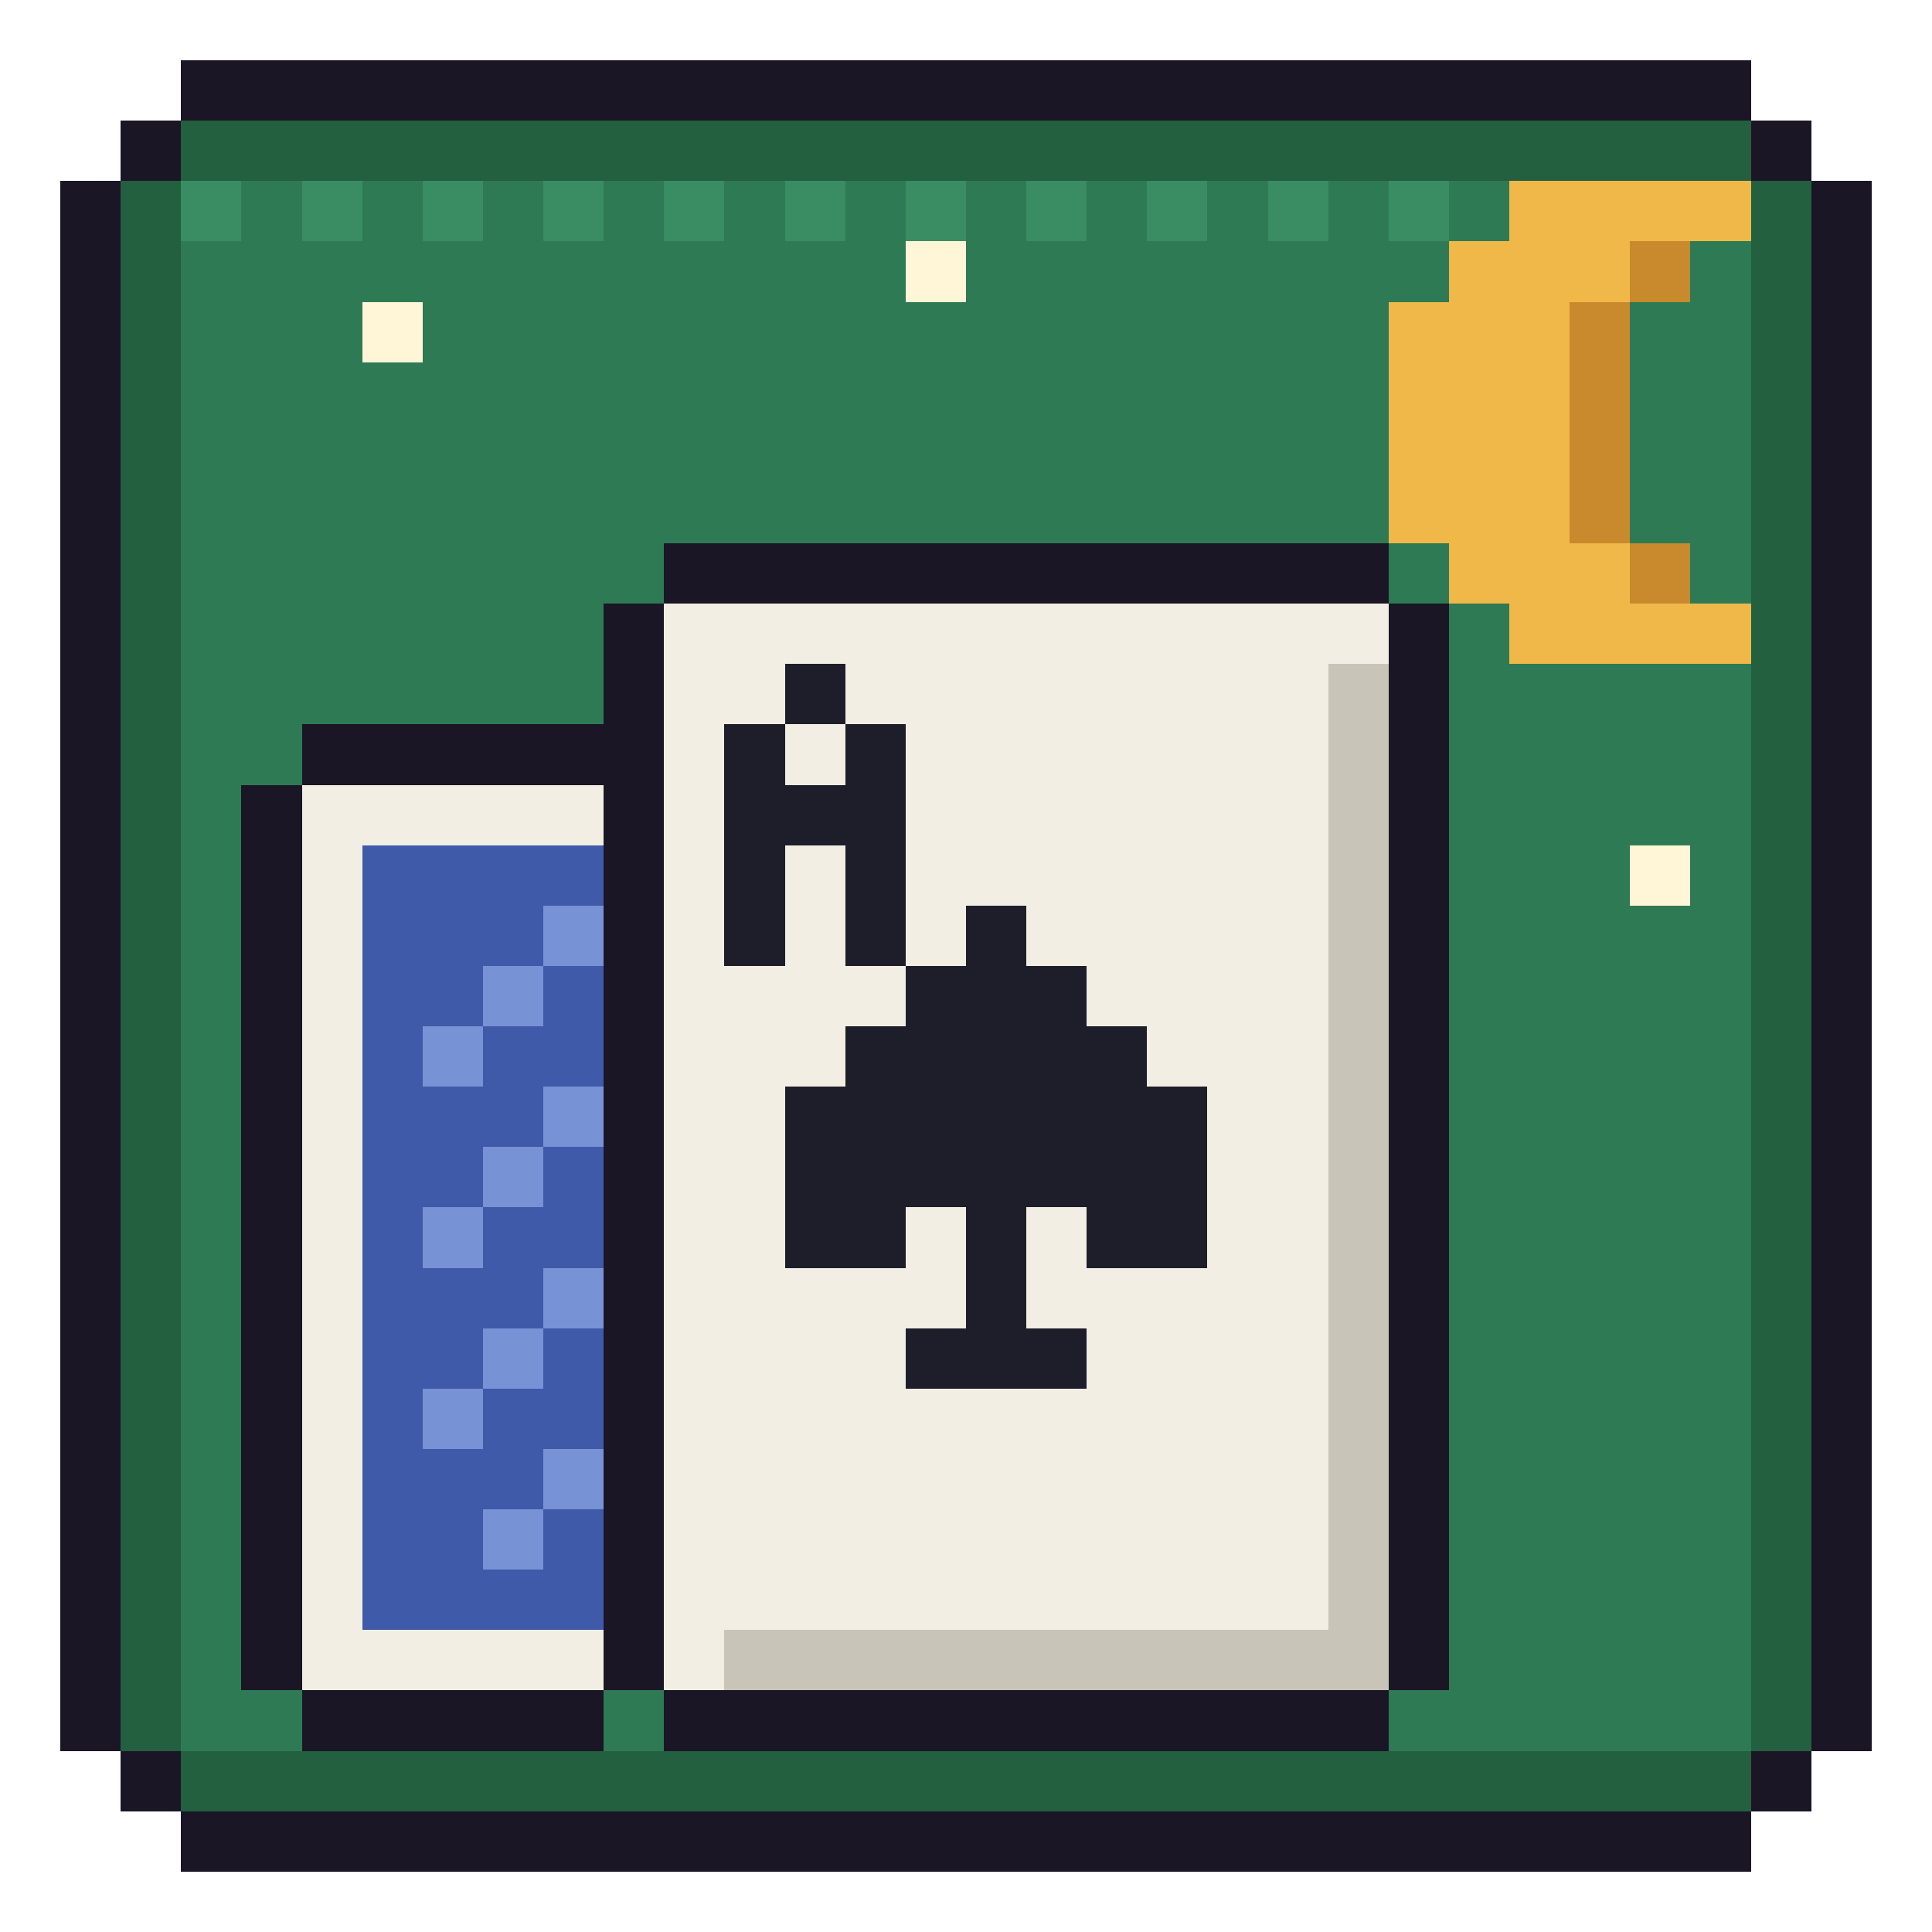
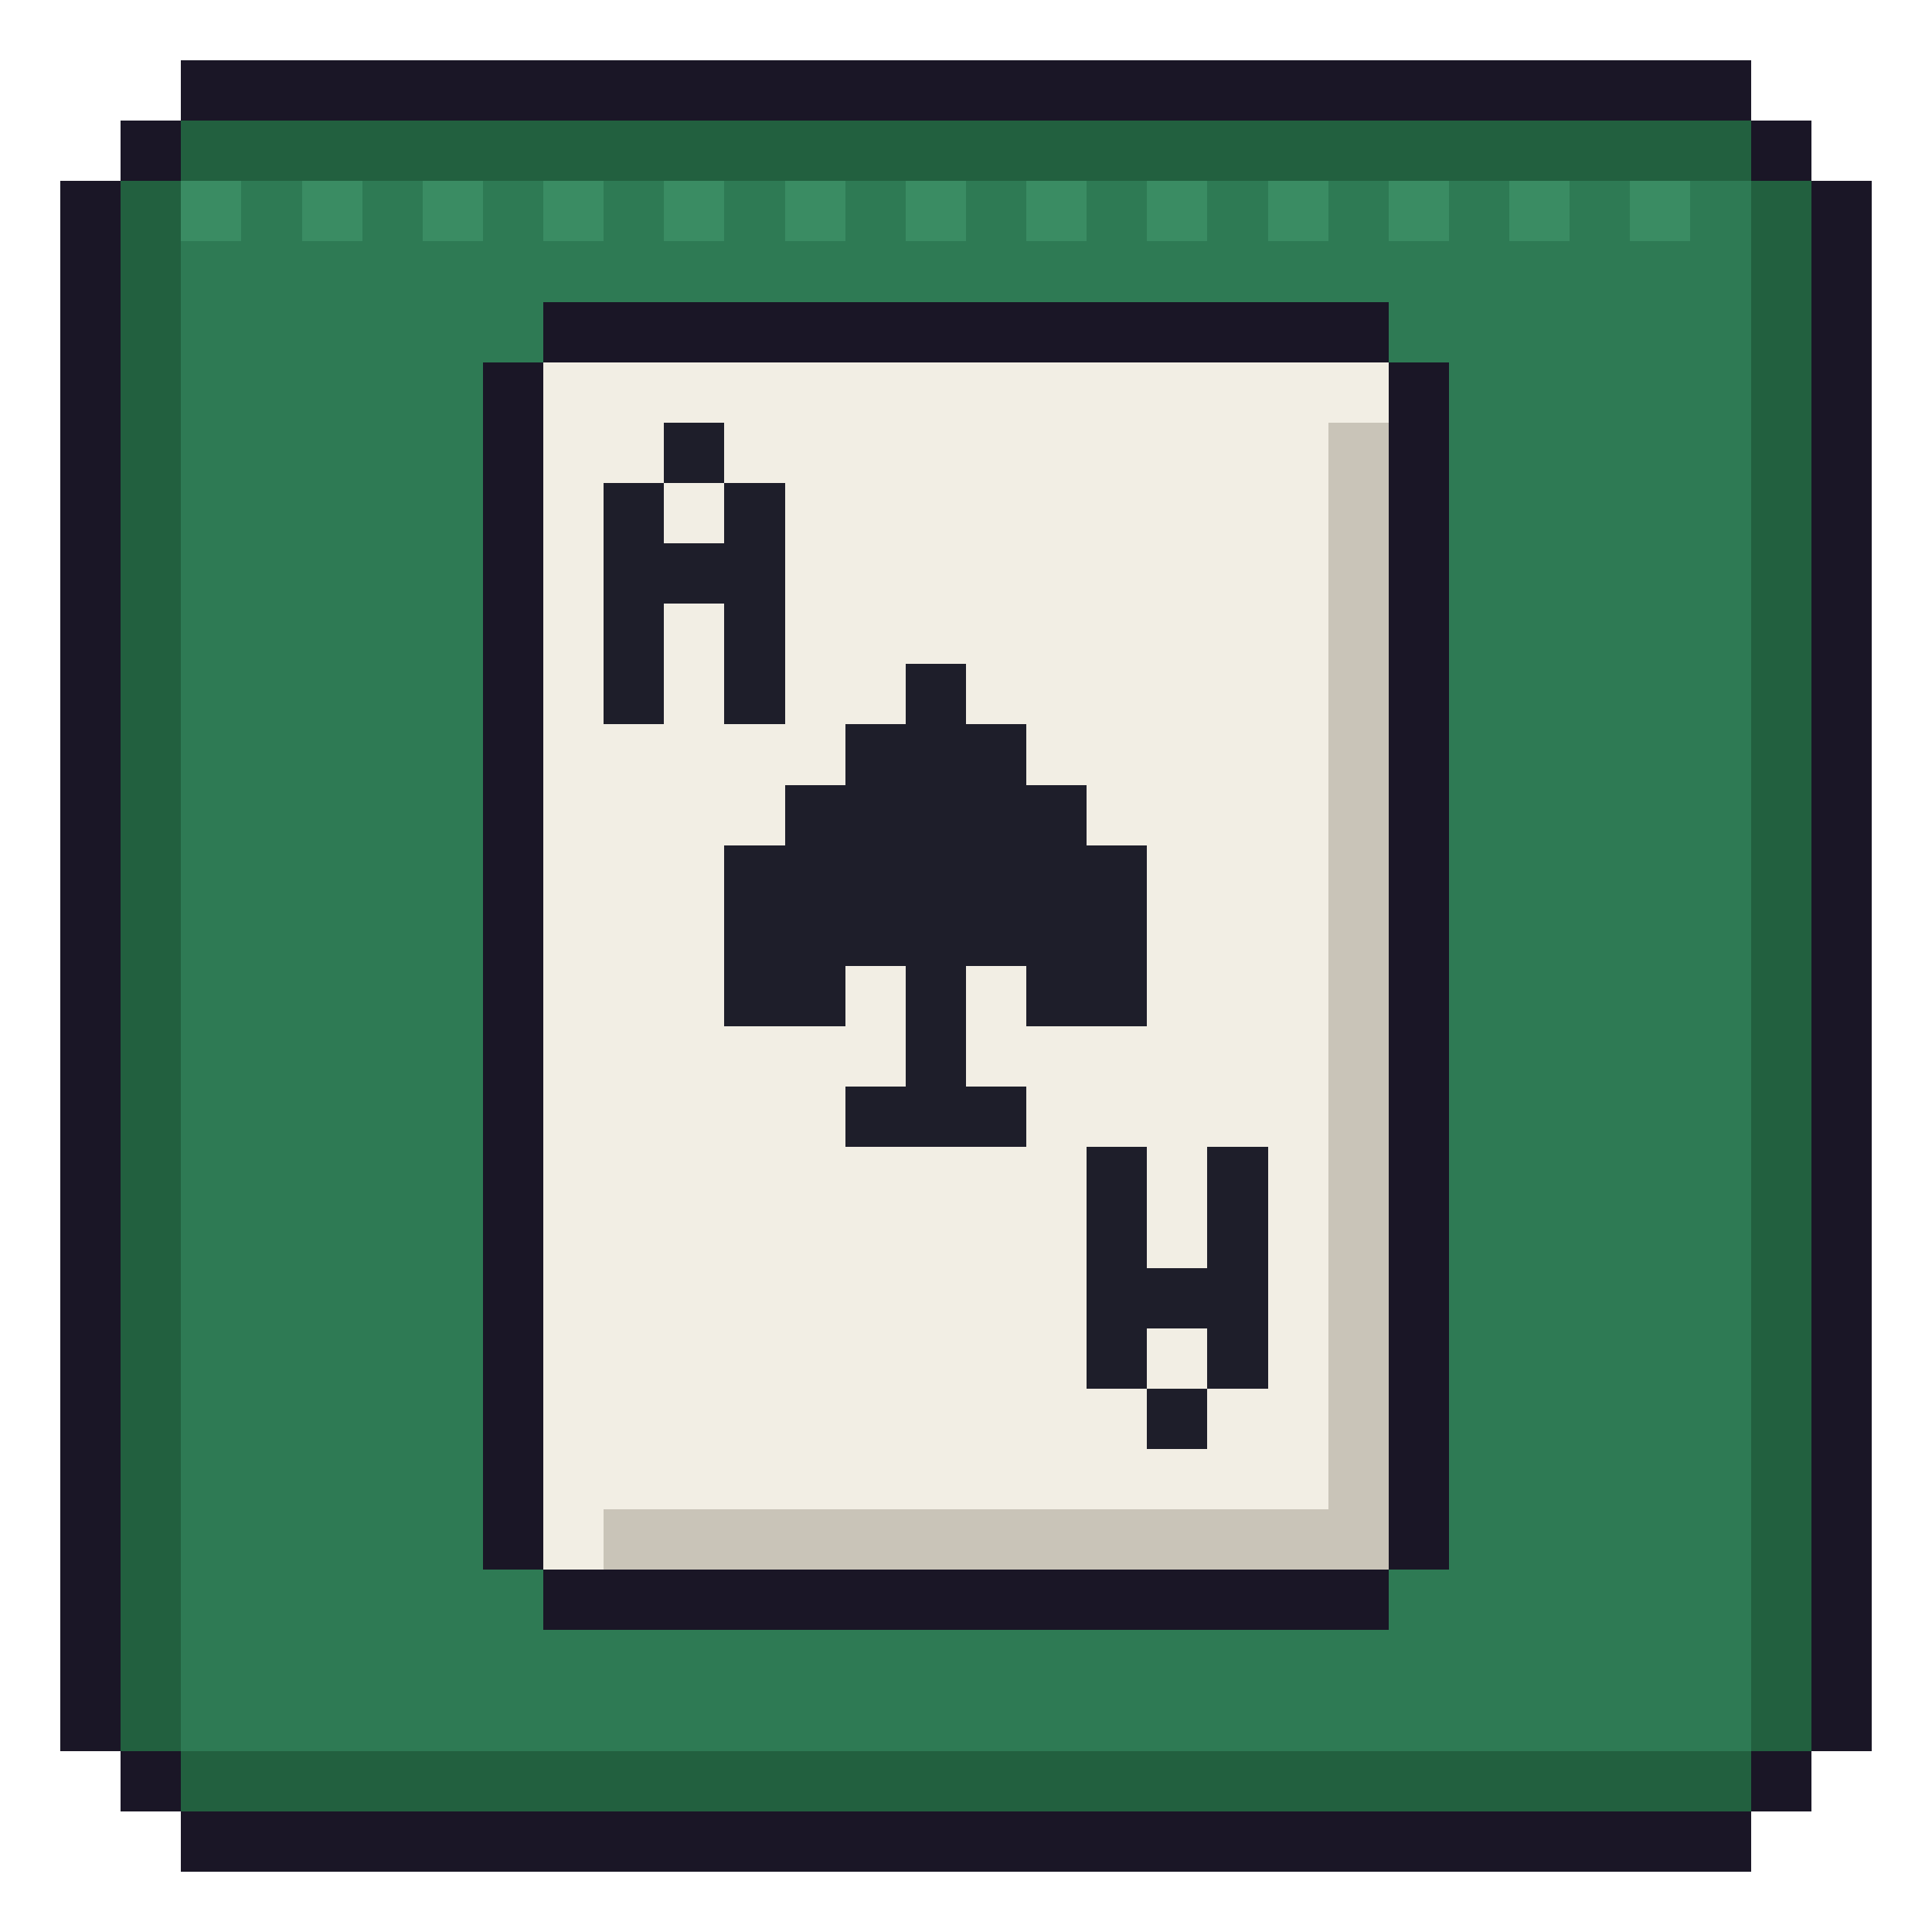
<svg xmlns="http://www.w3.org/2000/svg" viewBox="0 0 32 32" width="512" height="512" shape-rendering="crispEdges">
  <rect x="3" y="1" width="26" height="1" fill="#1a1626" />
  <rect x="2" y="2" width="1" height="1" fill="#1a1626" />
  <rect x="3" y="2" width="26" height="1" fill="#22603f" />
  <rect x="29" y="2" width="1" height="1" fill="#1a1626" />
  <rect x="1" y="3" width="1" height="1" fill="#1a1626" />
  <rect x="2" y="3" width="1" height="1" fill="#22603f" />
  <rect x="3" y="3" width="1" height="1" fill="#3a8c63" />
  <rect x="4" y="3" width="1" height="1" fill="#2e7a54" />
  <rect x="5" y="3" width="1" height="1" fill="#3a8c63" />
  <rect x="6" y="3" width="1" height="1" fill="#2e7a54" />
  <rect x="7" y="3" width="1" height="1" fill="#3a8c63" />
  <rect x="8" y="3" width="1" height="1" fill="#2e7a54" />
  <rect x="9" y="3" width="1" height="1" fill="#3a8c63" />
  <rect x="10" y="3" width="1" height="1" fill="#2e7a54" />
  <rect x="11" y="3" width="1" height="1" fill="#3a8c63" />
  <rect x="12" y="3" width="1" height="1" fill="#2e7a54" />
  <rect x="13" y="3" width="1" height="1" fill="#3a8c63" />
  <rect x="14" y="3" width="1" height="1" fill="#2e7a54" />
  <rect x="15" y="3" width="1" height="1" fill="#3a8c63" />
  <rect x="16" y="3" width="1" height="1" fill="#2e7a54" />
  <rect x="17" y="3" width="1" height="1" fill="#3a8c63" />
  <rect x="18" y="3" width="1" height="1" fill="#2e7a54" />
  <rect x="19" y="3" width="1" height="1" fill="#3a8c63" />
  <rect x="20" y="3" width="1" height="1" fill="#2e7a54" />
  <rect x="21" y="3" width="1" height="1" fill="#3a8c63" />
  <rect x="22" y="3" width="1" height="1" fill="#2e7a54" />
  <rect x="23" y="3" width="1" height="1" fill="#3a8c63" />
  <rect x="24" y="3" width="1" height="1" fill="#2e7a54" />
-   <rect x="25" y="3" width="4" height="1" fill="#f0b848" />
+   <rect x="25" y="3" width="1" height="1" fill="#3a8c63" />
+   <rect x="26" y="3" width="1" height="1" fill="#2e7a54" />
+   <rect x="27" y="3" width="1" height="1" fill="#3a8c63" />
+   <rect x="28" y="3" width="1" height="1" fill="#2e7a54" />
  <rect x="29" y="3" width="1" height="1" fill="#22603f" />
  <rect x="30" y="3" width="1" height="1" fill="#1a1626" />
  <rect x="1" y="4" width="1" height="1" fill="#1a1626" />
  <rect x="2" y="4" width="1" height="1" fill="#22603f" />
-   <rect x="3" y="4" width="12" height="1" fill="#2e7a54" />
-   <rect x="15" y="4" width="1" height="1" fill="#fff6d8" />
-   <rect x="16" y="4" width="8" height="1" fill="#2e7a54" />
-   <rect x="24" y="4" width="3" height="1" fill="#f0b848" />
-   <rect x="27" y="4" width="1" height="1" fill="#c88a2c" />
-   <rect x="28" y="4" width="1" height="1" fill="#2e7a54" />
+   <rect x="3" y="4" width="26" height="1" fill="#2e7a54" />
  <rect x="29" y="4" width="1" height="1" fill="#22603f" />
  <rect x="30" y="4" width="1" height="1" fill="#1a1626" />
  <rect x="1" y="5" width="1" height="1" fill="#1a1626" />
  <rect x="2" y="5" width="1" height="1" fill="#22603f" />
-   <rect x="3" y="5" width="3" height="1" fill="#2e7a54" />
-   <rect x="6" y="5" width="1" height="1" fill="#fff6d8" />
-   <rect x="7" y="5" width="16" height="1" fill="#2e7a54" />
-   <rect x="23" y="5" width="3" height="1" fill="#f0b848" />
-   <rect x="26" y="5" width="1" height="1" fill="#c88a2c" />
-   <rect x="27" y="5" width="2" height="1" fill="#2e7a54" />
+   <rect x="3" y="5" width="6" height="1" fill="#2e7a54" />
+   <rect x="9" y="5" width="14" height="1" fill="#1a1626" />
+   <rect x="23" y="5" width="6" height="1" fill="#2e7a54" />
  <rect x="29" y="5" width="1" height="1" fill="#22603f" />
  <rect x="30" y="5" width="1" height="1" fill="#1a1626" />
  <rect x="1" y="6" width="1" height="1" fill="#1a1626" />
  <rect x="2" y="6" width="1" height="1" fill="#22603f" />
-   <rect x="3" y="6" width="20" height="1" fill="#2e7a54" />
-   <rect x="23" y="6" width="3" height="1" fill="#f0b848" />
-   <rect x="26" y="6" width="1" height="1" fill="#c88a2c" />
-   <rect x="27" y="6" width="2" height="1" fill="#2e7a54" />
+   <rect x="3" y="6" width="5" height="1" fill="#2e7a54" />
+   <rect x="8" y="6" width="1" height="1" fill="#1a1626" />
+   <rect x="9" y="6" width="14" height="1" fill="#f2eee4" />
+   <rect x="23" y="6" width="1" height="1" fill="#1a1626" />
+   <rect x="24" y="6" width="5" height="1" fill="#2e7a54" />
  <rect x="29" y="6" width="1" height="1" fill="#22603f" />
  <rect x="30" y="6" width="1" height="1" fill="#1a1626" />
  <rect x="1" y="7" width="1" height="1" fill="#1a1626" />
  <rect x="2" y="7" width="1" height="1" fill="#22603f" />
-   <rect x="3" y="7" width="20" height="1" fill="#2e7a54" />
-   <rect x="23" y="7" width="3" height="1" fill="#f0b848" />
-   <rect x="26" y="7" width="1" height="1" fill="#c88a2c" />
-   <rect x="27" y="7" width="2" height="1" fill="#2e7a54" />
+   <rect x="3" y="7" width="5" height="1" fill="#2e7a54" />
+   <rect x="8" y="7" width="1" height="1" fill="#1a1626" />
+   <rect x="9" y="7" width="2" height="1" fill="#f2eee4" />
+   <rect x="11" y="7" width="1" height="1" fill="#1e1e2a" />
+   <rect x="12" y="7" width="10" height="1" fill="#f2eee4" />
+   <rect x="22" y="7" width="1" height="1" fill="#c9c4b8" />
+   <rect x="23" y="7" width="1" height="1" fill="#1a1626" />
+   <rect x="24" y="7" width="5" height="1" fill="#2e7a54" />
  <rect x="29" y="7" width="1" height="1" fill="#22603f" />
  <rect x="30" y="7" width="1" height="1" fill="#1a1626" />
  <rect x="1" y="8" width="1" height="1" fill="#1a1626" />
  <rect x="2" y="8" width="1" height="1" fill="#22603f" />
-   <rect x="3" y="8" width="20" height="1" fill="#2e7a54" />
-   <rect x="23" y="8" width="3" height="1" fill="#f0b848" />
-   <rect x="26" y="8" width="1" height="1" fill="#c88a2c" />
-   <rect x="27" y="8" width="2" height="1" fill="#2e7a54" />
+   <rect x="3" y="8" width="5" height="1" fill="#2e7a54" />
+   <rect x="8" y="8" width="1" height="1" fill="#1a1626" />
+   <rect x="9" y="8" width="1" height="1" fill="#f2eee4" />
+   <rect x="10" y="8" width="1" height="1" fill="#1e1e2a" />
+   <rect x="11" y="8" width="1" height="1" fill="#f2eee4" />
+   <rect x="12" y="8" width="1" height="1" fill="#1e1e2a" />
+   <rect x="13" y="8" width="9" height="1" fill="#f2eee4" />
+   <rect x="22" y="8" width="1" height="1" fill="#c9c4b8" />
+   <rect x="23" y="8" width="1" height="1" fill="#1a1626" />
+   <rect x="24" y="8" width="5" height="1" fill="#2e7a54" />
  <rect x="29" y="8" width="1" height="1" fill="#22603f" />
  <rect x="30" y="8" width="1" height="1" fill="#1a1626" />
  <rect x="1" y="9" width="1" height="1" fill="#1a1626" />
  <rect x="2" y="9" width="1" height="1" fill="#22603f" />
-   <rect x="3" y="9" width="8" height="1" fill="#2e7a54" />
-   <rect x="11" y="9" width="12" height="1" fill="#1a1626" />
-   <rect x="23" y="9" width="1" height="1" fill="#2e7a54" />
-   <rect x="24" y="9" width="3" height="1" fill="#f0b848" />
-   <rect x="27" y="9" width="1" height="1" fill="#c88a2c" />
-   <rect x="28" y="9" width="1" height="1" fill="#2e7a54" />
+   <rect x="3" y="9" width="5" height="1" fill="#2e7a54" />
+   <rect x="8" y="9" width="1" height="1" fill="#1a1626" />
+   <rect x="9" y="9" width="1" height="1" fill="#f2eee4" />
+   <rect x="10" y="9" width="3" height="1" fill="#1e1e2a" />
+   <rect x="13" y="9" width="9" height="1" fill="#f2eee4" />
+   <rect x="22" y="9" width="1" height="1" fill="#c9c4b8" />
+   <rect x="23" y="9" width="1" height="1" fill="#1a1626" />
+   <rect x="24" y="9" width="5" height="1" fill="#2e7a54" />
  <rect x="29" y="9" width="1" height="1" fill="#22603f" />
  <rect x="30" y="9" width="1" height="1" fill="#1a1626" />
  <rect x="1" y="10" width="1" height="1" fill="#1a1626" />
  <rect x="2" y="10" width="1" height="1" fill="#22603f" />
-   <rect x="3" y="10" width="7" height="1" fill="#2e7a54" />
-   <rect x="10" y="10" width="1" height="1" fill="#1a1626" />
-   <rect x="11" y="10" width="12" height="1" fill="#f2eee4" />
+   <rect x="3" y="10" width="5" height="1" fill="#2e7a54" />
+   <rect x="8" y="10" width="1" height="1" fill="#1a1626" />
+   <rect x="9" y="10" width="1" height="1" fill="#f2eee4" />
+   <rect x="10" y="10" width="1" height="1" fill="#1e1e2a" />
+   <rect x="11" y="10" width="1" height="1" fill="#f2eee4" />
+   <rect x="12" y="10" width="1" height="1" fill="#1e1e2a" />
+   <rect x="13" y="10" width="9" height="1" fill="#f2eee4" />
+   <rect x="22" y="10" width="1" height="1" fill="#c9c4b8" />
  <rect x="23" y="10" width="1" height="1" fill="#1a1626" />
-   <rect x="24" y="10" width="1" height="1" fill="#2e7a54" />
-   <rect x="25" y="10" width="4" height="1" fill="#f0b848" />
+   <rect x="24" y="10" width="5" height="1" fill="#2e7a54" />
  <rect x="29" y="10" width="1" height="1" fill="#22603f" />
  <rect x="30" y="10" width="1" height="1" fill="#1a1626" />
  <rect x="1" y="11" width="1" height="1" fill="#1a1626" />
  <rect x="2" y="11" width="1" height="1" fill="#22603f" />
-   <rect x="3" y="11" width="7" height="1" fill="#2e7a54" />
-   <rect x="10" y="11" width="1" height="1" fill="#1a1626" />
-   <rect x="11" y="11" width="2" height="1" fill="#f2eee4" />
-   <rect x="13" y="11" width="1" height="1" fill="#1e1e2a" />
-   <rect x="14" y="11" width="8" height="1" fill="#f2eee4" />
+   <rect x="3" y="11" width="5" height="1" fill="#2e7a54" />
+   <rect x="8" y="11" width="1" height="1" fill="#1a1626" />
+   <rect x="9" y="11" width="1" height="1" fill="#f2eee4" />
+   <rect x="10" y="11" width="1" height="1" fill="#1e1e2a" />
+   <rect x="11" y="11" width="1" height="1" fill="#f2eee4" />
+   <rect x="12" y="11" width="1" height="1" fill="#1e1e2a" />
+   <rect x="13" y="11" width="2" height="1" fill="#f2eee4" />
+   <rect x="15" y="11" width="1" height="1" fill="#1e1e2a" />
+   <rect x="16" y="11" width="6" height="1" fill="#f2eee4" />
  <rect x="22" y="11" width="1" height="1" fill="#c9c4b8" />
  <rect x="23" y="11" width="1" height="1" fill="#1a1626" />
  <rect x="24" y="11" width="5" height="1" fill="#2e7a54" />
  <rect x="29" y="11" width="1" height="1" fill="#22603f" />
  <rect x="30" y="11" width="1" height="1" fill="#1a1626" />
  <rect x="1" y="12" width="1" height="1" fill="#1a1626" />
  <rect x="2" y="12" width="1" height="1" fill="#22603f" />
-   <rect x="3" y="12" width="2" height="1" fill="#2e7a54" />
-   <rect x="5" y="12" width="6" height="1" fill="#1a1626" />
-   <rect x="11" y="12" width="1" height="1" fill="#f2eee4" />
-   <rect x="12" y="12" width="1" height="1" fill="#1e1e2a" />
-   <rect x="13" y="12" width="1" height="1" fill="#f2eee4" />
-   <rect x="14" y="12" width="1" height="1" fill="#1e1e2a" />
-   <rect x="15" y="12" width="7" height="1" fill="#f2eee4" />
+   <rect x="3" y="12" width="5" height="1" fill="#2e7a54" />
+   <rect x="8" y="12" width="1" height="1" fill="#1a1626" />
+   <rect x="9" y="12" width="5" height="1" fill="#f2eee4" />
+   <rect x="14" y="12" width="3" height="1" fill="#1e1e2a" />
+   <rect x="17" y="12" width="5" height="1" fill="#f2eee4" />
  <rect x="22" y="12" width="1" height="1" fill="#c9c4b8" />
  <rect x="23" y="12" width="1" height="1" fill="#1a1626" />
  <rect x="24" y="12" width="5" height="1" fill="#2e7a54" />
  <rect x="29" y="12" width="1" height="1" fill="#22603f" />
  <rect x="30" y="12" width="1" height="1" fill="#1a1626" />
  <rect x="1" y="13" width="1" height="1" fill="#1a1626" />
  <rect x="2" y="13" width="1" height="1" fill="#22603f" />
-   <rect x="3" y="13" width="1" height="1" fill="#2e7a54" />
-   <rect x="4" y="13" width="1" height="1" fill="#1a1626" />
-   <rect x="5" y="13" width="5" height="1" fill="#f2eee4" />
-   <rect x="10" y="13" width="1" height="1" fill="#1a1626" />
-   <rect x="11" y="13" width="1" height="1" fill="#f2eee4" />
-   <rect x="12" y="13" width="3" height="1" fill="#1e1e2a" />
-   <rect x="15" y="13" width="7" height="1" fill="#f2eee4" />
+   <rect x="3" y="13" width="5" height="1" fill="#2e7a54" />
+   <rect x="8" y="13" width="1" height="1" fill="#1a1626" />
+   <rect x="9" y="13" width="4" height="1" fill="#f2eee4" />
+   <rect x="13" y="13" width="5" height="1" fill="#1e1e2a" />
+   <rect x="18" y="13" width="4" height="1" fill="#f2eee4" />
  <rect x="22" y="13" width="1" height="1" fill="#c9c4b8" />
  <rect x="23" y="13" width="1" height="1" fill="#1a1626" />
  <rect x="24" y="13" width="5" height="1" fill="#2e7a54" />
  <rect x="29" y="13" width="1" height="1" fill="#22603f" />
  <rect x="30" y="13" width="1" height="1" fill="#1a1626" />
  <rect x="1" y="14" width="1" height="1" fill="#1a1626" />
  <rect x="2" y="14" width="1" height="1" fill="#22603f" />
-   <rect x="3" y="14" width="1" height="1" fill="#2e7a54" />
-   <rect x="4" y="14" width="1" height="1" fill="#1a1626" />
-   <rect x="5" y="14" width="1" height="1" fill="#f2eee4" />
-   <rect x="6" y="14" width="4" height="1" fill="#3e5aa8" />
-   <rect x="10" y="14" width="1" height="1" fill="#1a1626" />
-   <rect x="11" y="14" width="1" height="1" fill="#f2eee4" />
-   <rect x="12" y="14" width="1" height="1" fill="#1e1e2a" />
-   <rect x="13" y="14" width="1" height="1" fill="#f2eee4" />
-   <rect x="14" y="14" width="1" height="1" fill="#1e1e2a" />
-   <rect x="15" y="14" width="7" height="1" fill="#f2eee4" />
+   <rect x="3" y="14" width="5" height="1" fill="#2e7a54" />
+   <rect x="8" y="14" width="1" height="1" fill="#1a1626" />
+   <rect x="9" y="14" width="3" height="1" fill="#f2eee4" />
+   <rect x="12" y="14" width="7" height="1" fill="#1e1e2a" />
+   <rect x="19" y="14" width="3" height="1" fill="#f2eee4" />
  <rect x="22" y="14" width="1" height="1" fill="#c9c4b8" />
  <rect x="23" y="14" width="1" height="1" fill="#1a1626" />
-   <rect x="24" y="14" width="3" height="1" fill="#2e7a54" />
-   <rect x="27" y="14" width="1" height="1" fill="#fff6d8" />
-   <rect x="28" y="14" width="1" height="1" fill="#2e7a54" />
+   <rect x="24" y="14" width="5" height="1" fill="#2e7a54" />
  <rect x="29" y="14" width="1" height="1" fill="#22603f" />
  <rect x="30" y="14" width="1" height="1" fill="#1a1626" />
  <rect x="1" y="15" width="1" height="1" fill="#1a1626" />
  <rect x="2" y="15" width="1" height="1" fill="#22603f" />
-   <rect x="3" y="15" width="1" height="1" fill="#2e7a54" />
-   <rect x="4" y="15" width="1" height="1" fill="#1a1626" />
-   <rect x="5" y="15" width="1" height="1" fill="#f2eee4" />
-   <rect x="6" y="15" width="3" height="1" fill="#3e5aa8" />
-   <rect x="9" y="15" width="1" height="1" fill="#7892d6" />
-   <rect x="10" y="15" width="1" height="1" fill="#1a1626" />
-   <rect x="11" y="15" width="1" height="1" fill="#f2eee4" />
-   <rect x="12" y="15" width="1" height="1" fill="#1e1e2a" />
-   <rect x="13" y="15" width="1" height="1" fill="#f2eee4" />
-   <rect x="14" y="15" width="1" height="1" fill="#1e1e2a" />
-   <rect x="15" y="15" width="1" height="1" fill="#f2eee4" />
-   <rect x="16" y="15" width="1" height="1" fill="#1e1e2a" />
-   <rect x="17" y="15" width="5" height="1" fill="#f2eee4" />
+   <rect x="3" y="15" width="5" height="1" fill="#2e7a54" />
+   <rect x="8" y="15" width="1" height="1" fill="#1a1626" />
+   <rect x="9" y="15" width="3" height="1" fill="#f2eee4" />
+   <rect x="12" y="15" width="7" height="1" fill="#1e1e2a" />
+   <rect x="19" y="15" width="3" height="1" fill="#f2eee4" />
  <rect x="22" y="15" width="1" height="1" fill="#c9c4b8" />
  <rect x="23" y="15" width="1" height="1" fill="#1a1626" />
  <rect x="24" y="15" width="5" height="1" fill="#2e7a54" />
  <rect x="29" y="15" width="1" height="1" fill="#22603f" />
  <rect x="30" y="15" width="1" height="1" fill="#1a1626" />
  <rect x="1" y="16" width="1" height="1" fill="#1a1626" />
  <rect x="2" y="16" width="1" height="1" fill="#22603f" />
-   <rect x="3" y="16" width="1" height="1" fill="#2e7a54" />
-   <rect x="4" y="16" width="1" height="1" fill="#1a1626" />
-   <rect x="5" y="16" width="1" height="1" fill="#f2eee4" />
-   <rect x="6" y="16" width="2" height="1" fill="#3e5aa8" />
-   <rect x="8" y="16" width="1" height="1" fill="#7892d6" />
-   <rect x="9" y="16" width="1" height="1" fill="#3e5aa8" />
-   <rect x="10" y="16" width="1" height="1" fill="#1a1626" />
-   <rect x="11" y="16" width="4" height="1" fill="#f2eee4" />
-   <rect x="15" y="16" width="3" height="1" fill="#1e1e2a" />
-   <rect x="18" y="16" width="4" height="1" fill="#f2eee4" />
+   <rect x="3" y="16" width="5" height="1" fill="#2e7a54" />
+   <rect x="8" y="16" width="1" height="1" fill="#1a1626" />
+   <rect x="9" y="16" width="3" height="1" fill="#f2eee4" />
+   <rect x="12" y="16" width="2" height="1" fill="#1e1e2a" />
+   <rect x="14" y="16" width="1" height="1" fill="#f2eee4" />
+   <rect x="15" y="16" width="1" height="1" fill="#1e1e2a" />
+   <rect x="16" y="16" width="1" height="1" fill="#f2eee4" />
+   <rect x="17" y="16" width="2" height="1" fill="#1e1e2a" />
+   <rect x="19" y="16" width="3" height="1" fill="#f2eee4" />
  <rect x="22" y="16" width="1" height="1" fill="#c9c4b8" />
  <rect x="23" y="16" width="1" height="1" fill="#1a1626" />
  <rect x="24" y="16" width="5" height="1" fill="#2e7a54" />
  <rect x="29" y="16" width="1" height="1" fill="#22603f" />
  <rect x="30" y="16" width="1" height="1" fill="#1a1626" />
  <rect x="1" y="17" width="1" height="1" fill="#1a1626" />
  <rect x="2" y="17" width="1" height="1" fill="#22603f" />
-   <rect x="3" y="17" width="1" height="1" fill="#2e7a54" />
-   <rect x="4" y="17" width="1" height="1" fill="#1a1626" />
-   <rect x="5" y="17" width="1" height="1" fill="#f2eee4" />
-   <rect x="6" y="17" width="1" height="1" fill="#3e5aa8" />
-   <rect x="7" y="17" width="1" height="1" fill="#7892d6" />
-   <rect x="8" y="17" width="2" height="1" fill="#3e5aa8" />
-   <rect x="10" y="17" width="1" height="1" fill="#1a1626" />
-   <rect x="11" y="17" width="3" height="1" fill="#f2eee4" />
-   <rect x="14" y="17" width="5" height="1" fill="#1e1e2a" />
-   <rect x="19" y="17" width="3" height="1" fill="#f2eee4" />
+   <rect x="3" y="17" width="5" height="1" fill="#2e7a54" />
+   <rect x="8" y="17" width="1" height="1" fill="#1a1626" />
+   <rect x="9" y="17" width="6" height="1" fill="#f2eee4" />
+   <rect x="15" y="17" width="1" height="1" fill="#1e1e2a" />
+   <rect x="16" y="17" width="6" height="1" fill="#f2eee4" />
  <rect x="22" y="17" width="1" height="1" fill="#c9c4b8" />
  <rect x="23" y="17" width="1" height="1" fill="#1a1626" />
  <rect x="24" y="17" width="5" height="1" fill="#2e7a54" />
  <rect x="29" y="17" width="1" height="1" fill="#22603f" />
  <rect x="30" y="17" width="1" height="1" fill="#1a1626" />
  <rect x="1" y="18" width="1" height="1" fill="#1a1626" />
  <rect x="2" y="18" width="1" height="1" fill="#22603f" />
-   <rect x="3" y="18" width="1" height="1" fill="#2e7a54" />
-   <rect x="4" y="18" width="1" height="1" fill="#1a1626" />
-   <rect x="5" y="18" width="1" height="1" fill="#f2eee4" />
-   <rect x="6" y="18" width="3" height="1" fill="#3e5aa8" />
-   <rect x="9" y="18" width="1" height="1" fill="#7892d6" />
-   <rect x="10" y="18" width="1" height="1" fill="#1a1626" />
-   <rect x="11" y="18" width="2" height="1" fill="#f2eee4" />
-   <rect x="13" y="18" width="7" height="1" fill="#1e1e2a" />
-   <rect x="20" y="18" width="2" height="1" fill="#f2eee4" />
+   <rect x="3" y="18" width="5" height="1" fill="#2e7a54" />
+   <rect x="8" y="18" width="1" height="1" fill="#1a1626" />
+   <rect x="9" y="18" width="5" height="1" fill="#f2eee4" />
+   <rect x="14" y="18" width="3" height="1" fill="#1e1e2a" />
+   <rect x="17" y="18" width="5" height="1" fill="#f2eee4" />
  <rect x="22" y="18" width="1" height="1" fill="#c9c4b8" />
  <rect x="23" y="18" width="1" height="1" fill="#1a1626" />
  <rect x="24" y="18" width="5" height="1" fill="#2e7a54" />
  <rect x="29" y="18" width="1" height="1" fill="#22603f" />
  <rect x="30" y="18" width="1" height="1" fill="#1a1626" />
  <rect x="1" y="19" width="1" height="1" fill="#1a1626" />
  <rect x="2" y="19" width="1" height="1" fill="#22603f" />
-   <rect x="3" y="19" width="1" height="1" fill="#2e7a54" />
-   <rect x="4" y="19" width="1" height="1" fill="#1a1626" />
-   <rect x="5" y="19" width="1" height="1" fill="#f2eee4" />
-   <rect x="6" y="19" width="2" height="1" fill="#3e5aa8" />
-   <rect x="8" y="19" width="1" height="1" fill="#7892d6" />
-   <rect x="9" y="19" width="1" height="1" fill="#3e5aa8" />
-   <rect x="10" y="19" width="1" height="1" fill="#1a1626" />
-   <rect x="11" y="19" width="2" height="1" fill="#f2eee4" />
-   <rect x="13" y="19" width="7" height="1" fill="#1e1e2a" />
-   <rect x="20" y="19" width="2" height="1" fill="#f2eee4" />
+   <rect x="3" y="19" width="5" height="1" fill="#2e7a54" />
+   <rect x="8" y="19" width="1" height="1" fill="#1a1626" />
+   <rect x="9" y="19" width="9" height="1" fill="#f2eee4" />
+   <rect x="18" y="19" width="1" height="1" fill="#1e1e2a" />
+   <rect x="19" y="19" width="1" height="1" fill="#f2eee4" />
+   <rect x="20" y="19" width="1" height="1" fill="#1e1e2a" />
+   <rect x="21" y="19" width="1" height="1" fill="#f2eee4" />
  <rect x="22" y="19" width="1" height="1" fill="#c9c4b8" />
  <rect x="23" y="19" width="1" height="1" fill="#1a1626" />
  <rect x="24" y="19" width="5" height="1" fill="#2e7a54" />
  <rect x="29" y="19" width="1" height="1" fill="#22603f" />
  <rect x="30" y="19" width="1" height="1" fill="#1a1626" />
  <rect x="1" y="20" width="1" height="1" fill="#1a1626" />
  <rect x="2" y="20" width="1" height="1" fill="#22603f" />
-   <rect x="3" y="20" width="1" height="1" fill="#2e7a54" />
-   <rect x="4" y="20" width="1" height="1" fill="#1a1626" />
-   <rect x="5" y="20" width="1" height="1" fill="#f2eee4" />
-   <rect x="6" y="20" width="1" height="1" fill="#3e5aa8" />
-   <rect x="7" y="20" width="1" height="1" fill="#7892d6" />
-   <rect x="8" y="20" width="2" height="1" fill="#3e5aa8" />
-   <rect x="10" y="20" width="1" height="1" fill="#1a1626" />
-   <rect x="11" y="20" width="2" height="1" fill="#f2eee4" />
-   <rect x="13" y="20" width="2" height="1" fill="#1e1e2a" />
-   <rect x="15" y="20" width="1" height="1" fill="#f2eee4" />
-   <rect x="16" y="20" width="1" height="1" fill="#1e1e2a" />
-   <rect x="17" y="20" width="1" height="1" fill="#f2eee4" />
-   <rect x="18" y="20" width="2" height="1" fill="#1e1e2a" />
-   <rect x="20" y="20" width="2" height="1" fill="#f2eee4" />
+   <rect x="3" y="20" width="5" height="1" fill="#2e7a54" />
+   <rect x="8" y="20" width="1" height="1" fill="#1a1626" />
+   <rect x="9" y="20" width="9" height="1" fill="#f2eee4" />
+   <rect x="18" y="20" width="1" height="1" fill="#1e1e2a" />
+   <rect x="19" y="20" width="1" height="1" fill="#f2eee4" />
+   <rect x="20" y="20" width="1" height="1" fill="#1e1e2a" />
+   <rect x="21" y="20" width="1" height="1" fill="#f2eee4" />
  <rect x="22" y="20" width="1" height="1" fill="#c9c4b8" />
  <rect x="23" y="20" width="1" height="1" fill="#1a1626" />
  <rect x="24" y="20" width="5" height="1" fill="#2e7a54" />
  <rect x="29" y="20" width="1" height="1" fill="#22603f" />
  <rect x="30" y="20" width="1" height="1" fill="#1a1626" />
  <rect x="1" y="21" width="1" height="1" fill="#1a1626" />
  <rect x="2" y="21" width="1" height="1" fill="#22603f" />
-   <rect x="3" y="21" width="1" height="1" fill="#2e7a54" />
-   <rect x="4" y="21" width="1" height="1" fill="#1a1626" />
-   <rect x="5" y="21" width="1" height="1" fill="#f2eee4" />
-   <rect x="6" y="21" width="3" height="1" fill="#3e5aa8" />
-   <rect x="9" y="21" width="1" height="1" fill="#7892d6" />
-   <rect x="10" y="21" width="1" height="1" fill="#1a1626" />
-   <rect x="11" y="21" width="5" height="1" fill="#f2eee4" />
-   <rect x="16" y="21" width="1" height="1" fill="#1e1e2a" />
-   <rect x="17" y="21" width="5" height="1" fill="#f2eee4" />
+   <rect x="3" y="21" width="5" height="1" fill="#2e7a54" />
+   <rect x="8" y="21" width="1" height="1" fill="#1a1626" />
+   <rect x="9" y="21" width="9" height="1" fill="#f2eee4" />
+   <rect x="18" y="21" width="3" height="1" fill="#1e1e2a" />
+   <rect x="21" y="21" width="1" height="1" fill="#f2eee4" />
  <rect x="22" y="21" width="1" height="1" fill="#c9c4b8" />
  <rect x="23" y="21" width="1" height="1" fill="#1a1626" />
  <rect x="24" y="21" width="5" height="1" fill="#2e7a54" />
  <rect x="29" y="21" width="1" height="1" fill="#22603f" />
  <rect x="30" y="21" width="1" height="1" fill="#1a1626" />
  <rect x="1" y="22" width="1" height="1" fill="#1a1626" />
  <rect x="2" y="22" width="1" height="1" fill="#22603f" />
-   <rect x="3" y="22" width="1" height="1" fill="#2e7a54" />
-   <rect x="4" y="22" width="1" height="1" fill="#1a1626" />
-   <rect x="5" y="22" width="1" height="1" fill="#f2eee4" />
-   <rect x="6" y="22" width="2" height="1" fill="#3e5aa8" />
-   <rect x="8" y="22" width="1" height="1" fill="#7892d6" />
-   <rect x="9" y="22" width="1" height="1" fill="#3e5aa8" />
-   <rect x="10" y="22" width="1" height="1" fill="#1a1626" />
-   <rect x="11" y="22" width="4" height="1" fill="#f2eee4" />
-   <rect x="15" y="22" width="3" height="1" fill="#1e1e2a" />
-   <rect x="18" y="22" width="4" height="1" fill="#f2eee4" />
+   <rect x="3" y="22" width="5" height="1" fill="#2e7a54" />
+   <rect x="8" y="22" width="1" height="1" fill="#1a1626" />
+   <rect x="9" y="22" width="9" height="1" fill="#f2eee4" />
+   <rect x="18" y="22" width="1" height="1" fill="#1e1e2a" />
+   <rect x="19" y="22" width="1" height="1" fill="#f2eee4" />
+   <rect x="20" y="22" width="1" height="1" fill="#1e1e2a" />
+   <rect x="21" y="22" width="1" height="1" fill="#f2eee4" />
  <rect x="22" y="22" width="1" height="1" fill="#c9c4b8" />
  <rect x="23" y="22" width="1" height="1" fill="#1a1626" />
  <rect x="24" y="22" width="5" height="1" fill="#2e7a54" />
  <rect x="29" y="22" width="1" height="1" fill="#22603f" />
  <rect x="30" y="22" width="1" height="1" fill="#1a1626" />
  <rect x="1" y="23" width="1" height="1" fill="#1a1626" />
  <rect x="2" y="23" width="1" height="1" fill="#22603f" />
-   <rect x="3" y="23" width="1" height="1" fill="#2e7a54" />
-   <rect x="4" y="23" width="1" height="1" fill="#1a1626" />
-   <rect x="5" y="23" width="1" height="1" fill="#f2eee4" />
-   <rect x="6" y="23" width="1" height="1" fill="#3e5aa8" />
-   <rect x="7" y="23" width="1" height="1" fill="#7892d6" />
-   <rect x="8" y="23" width="2" height="1" fill="#3e5aa8" />
-   <rect x="10" y="23" width="1" height="1" fill="#1a1626" />
-   <rect x="11" y="23" width="11" height="1" fill="#f2eee4" />
+   <rect x="3" y="23" width="5" height="1" fill="#2e7a54" />
+   <rect x="8" y="23" width="1" height="1" fill="#1a1626" />
+   <rect x="9" y="23" width="10" height="1" fill="#f2eee4" />
+   <rect x="19" y="23" width="1" height="1" fill="#1e1e2a" />
+   <rect x="20" y="23" width="2" height="1" fill="#f2eee4" />
  <rect x="22" y="23" width="1" height="1" fill="#c9c4b8" />
  <rect x="23" y="23" width="1" height="1" fill="#1a1626" />
  <rect x="24" y="23" width="5" height="1" fill="#2e7a54" />
  <rect x="29" y="23" width="1" height="1" fill="#22603f" />
  <rect x="30" y="23" width="1" height="1" fill="#1a1626" />
  <rect x="1" y="24" width="1" height="1" fill="#1a1626" />
  <rect x="2" y="24" width="1" height="1" fill="#22603f" />
-   <rect x="3" y="24" width="1" height="1" fill="#2e7a54" />
-   <rect x="4" y="24" width="1" height="1" fill="#1a1626" />
-   <rect x="5" y="24" width="1" height="1" fill="#f2eee4" />
-   <rect x="6" y="24" width="3" height="1" fill="#3e5aa8" />
-   <rect x="9" y="24" width="1" height="1" fill="#7892d6" />
-   <rect x="10" y="24" width="1" height="1" fill="#1a1626" />
-   <rect x="11" y="24" width="11" height="1" fill="#f2eee4" />
+   <rect x="3" y="24" width="5" height="1" fill="#2e7a54" />
+   <rect x="8" y="24" width="1" height="1" fill="#1a1626" />
+   <rect x="9" y="24" width="13" height="1" fill="#f2eee4" />
  <rect x="22" y="24" width="1" height="1" fill="#c9c4b8" />
  <rect x="23" y="24" width="1" height="1" fill="#1a1626" />
  <rect x="24" y="24" width="5" height="1" fill="#2e7a54" />
  <rect x="29" y="24" width="1" height="1" fill="#22603f" />
  <rect x="30" y="24" width="1" height="1" fill="#1a1626" />
  <rect x="1" y="25" width="1" height="1" fill="#1a1626" />
  <rect x="2" y="25" width="1" height="1" fill="#22603f" />
-   <rect x="3" y="25" width="1" height="1" fill="#2e7a54" />
-   <rect x="4" y="25" width="1" height="1" fill="#1a1626" />
-   <rect x="5" y="25" width="1" height="1" fill="#f2eee4" />
-   <rect x="6" y="25" width="2" height="1" fill="#3e5aa8" />
-   <rect x="8" y="25" width="1" height="1" fill="#7892d6" />
-   <rect x="9" y="25" width="1" height="1" fill="#3e5aa8" />
-   <rect x="10" y="25" width="1" height="1" fill="#1a1626" />
-   <rect x="11" y="25" width="11" height="1" fill="#f2eee4" />
-   <rect x="22" y="25" width="1" height="1" fill="#c9c4b8" />
+   <rect x="3" y="25" width="5" height="1" fill="#2e7a54" />
+   <rect x="8" y="25" width="1" height="1" fill="#1a1626" />
+   <rect x="9" y="25" width="1" height="1" fill="#f2eee4" />
+   <rect x="10" y="25" width="13" height="1" fill="#c9c4b8" />
  <rect x="23" y="25" width="1" height="1" fill="#1a1626" />
  <rect x="24" y="25" width="5" height="1" fill="#2e7a54" />
  <rect x="29" y="25" width="1" height="1" fill="#22603f" />
  <rect x="30" y="25" width="1" height="1" fill="#1a1626" />
  <rect x="1" y="26" width="1" height="1" fill="#1a1626" />
  <rect x="2" y="26" width="1" height="1" fill="#22603f" />
-   <rect x="3" y="26" width="1" height="1" fill="#2e7a54" />
-   <rect x="4" y="26" width="1" height="1" fill="#1a1626" />
-   <rect x="5" y="26" width="1" height="1" fill="#f2eee4" />
-   <rect x="6" y="26" width="4" height="1" fill="#3e5aa8" />
-   <rect x="10" y="26" width="1" height="1" fill="#1a1626" />
-   <rect x="11" y="26" width="11" height="1" fill="#f2eee4" />
-   <rect x="22" y="26" width="1" height="1" fill="#c9c4b8" />
-   <rect x="23" y="26" width="1" height="1" fill="#1a1626" />
-   <rect x="24" y="26" width="5" height="1" fill="#2e7a54" />
+   <rect x="3" y="26" width="6" height="1" fill="#2e7a54" />
+   <rect x="9" y="26" width="14" height="1" fill="#1a1626" />
+   <rect x="23" y="26" width="6" height="1" fill="#2e7a54" />
  <rect x="29" y="26" width="1" height="1" fill="#22603f" />
  <rect x="30" y="26" width="1" height="1" fill="#1a1626" />
  <rect x="1" y="27" width="1" height="1" fill="#1a1626" />
  <rect x="2" y="27" width="1" height="1" fill="#22603f" />
-   <rect x="3" y="27" width="1" height="1" fill="#2e7a54" />
-   <rect x="4" y="27" width="1" height="1" fill="#1a1626" />
-   <rect x="5" y="27" width="5" height="1" fill="#f2eee4" />
-   <rect x="10" y="27" width="1" height="1" fill="#1a1626" />
-   <rect x="11" y="27" width="1" height="1" fill="#f2eee4" />
-   <rect x="12" y="27" width="11" height="1" fill="#c9c4b8" />
-   <rect x="23" y="27" width="1" height="1" fill="#1a1626" />
-   <rect x="24" y="27" width="5" height="1" fill="#2e7a54" />
+   <rect x="3" y="27" width="26" height="1" fill="#2e7a54" />
  <rect x="29" y="27" width="1" height="1" fill="#22603f" />
  <rect x="30" y="27" width="1" height="1" fill="#1a1626" />
  <rect x="1" y="28" width="1" height="1" fill="#1a1626" />
  <rect x="2" y="28" width="1" height="1" fill="#22603f" />
-   <rect x="3" y="28" width="2" height="1" fill="#2e7a54" />
-   <rect x="5" y="28" width="5" height="1" fill="#1a1626" />
-   <rect x="10" y="28" width="1" height="1" fill="#2e7a54" />
-   <rect x="11" y="28" width="12" height="1" fill="#1a1626" />
-   <rect x="23" y="28" width="6" height="1" fill="#2e7a54" />
+   <rect x="3" y="28" width="26" height="1" fill="#2e7a54" />
  <rect x="29" y="28" width="1" height="1" fill="#22603f" />
  <rect x="30" y="28" width="1" height="1" fill="#1a1626" />
  <rect x="2" y="29" width="1" height="1" fill="#1a1626" />
  <rect x="3" y="29" width="26" height="1" fill="#22603f" />
  <rect x="29" y="29" width="1" height="1" fill="#1a1626" />
  <rect x="3" y="30" width="26" height="1" fill="#1a1626" />
</svg>
